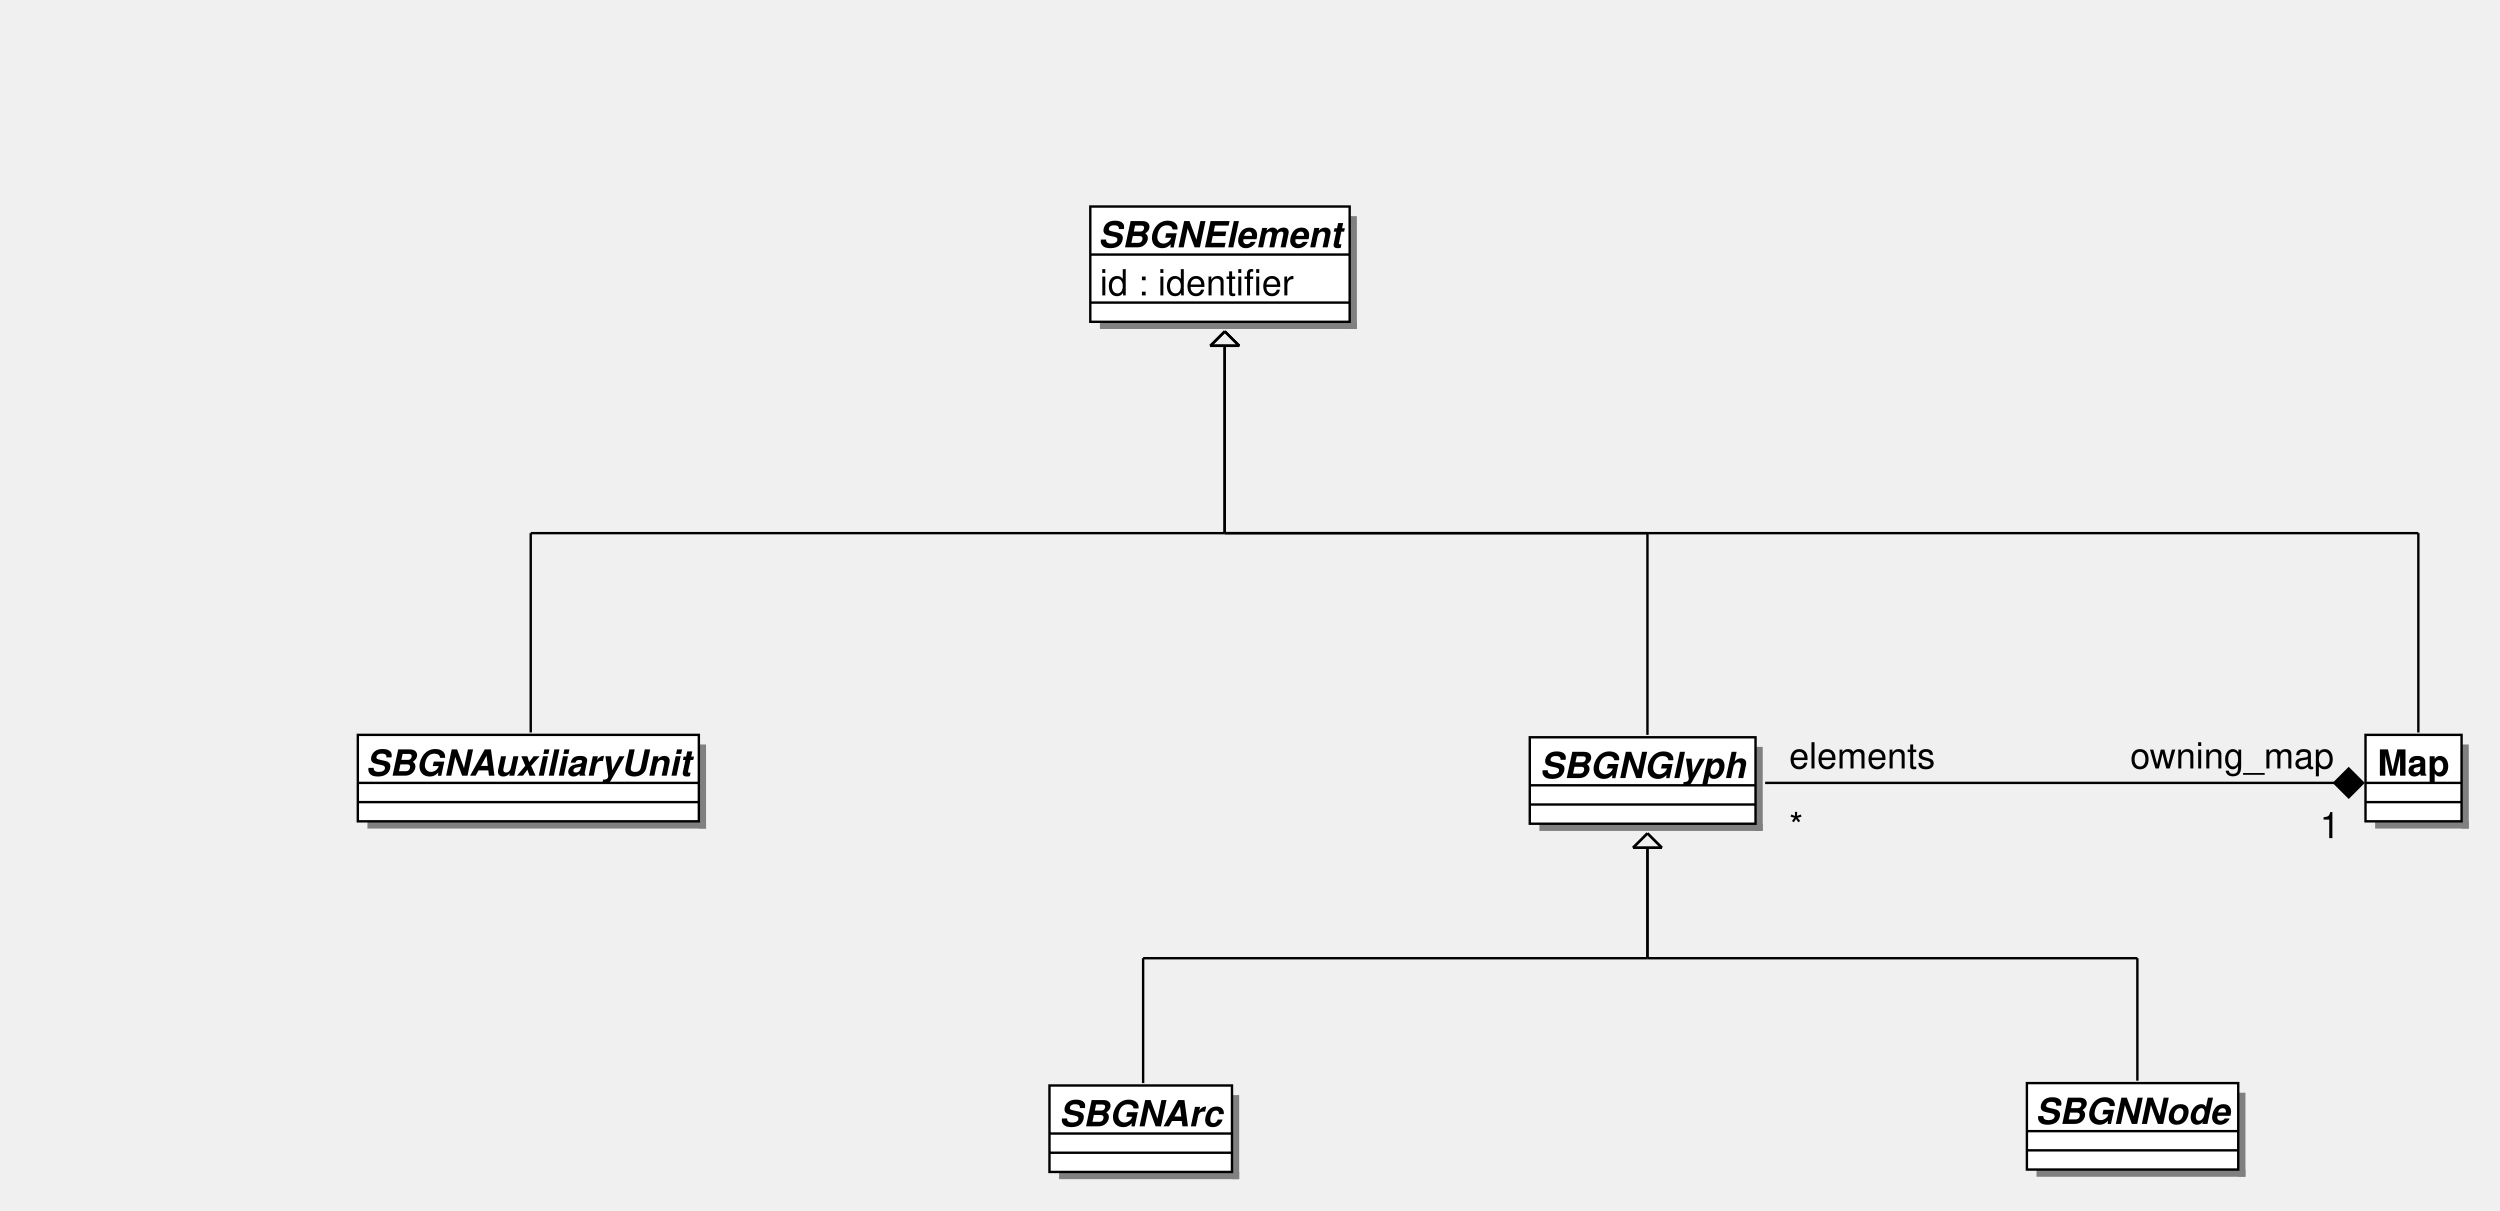
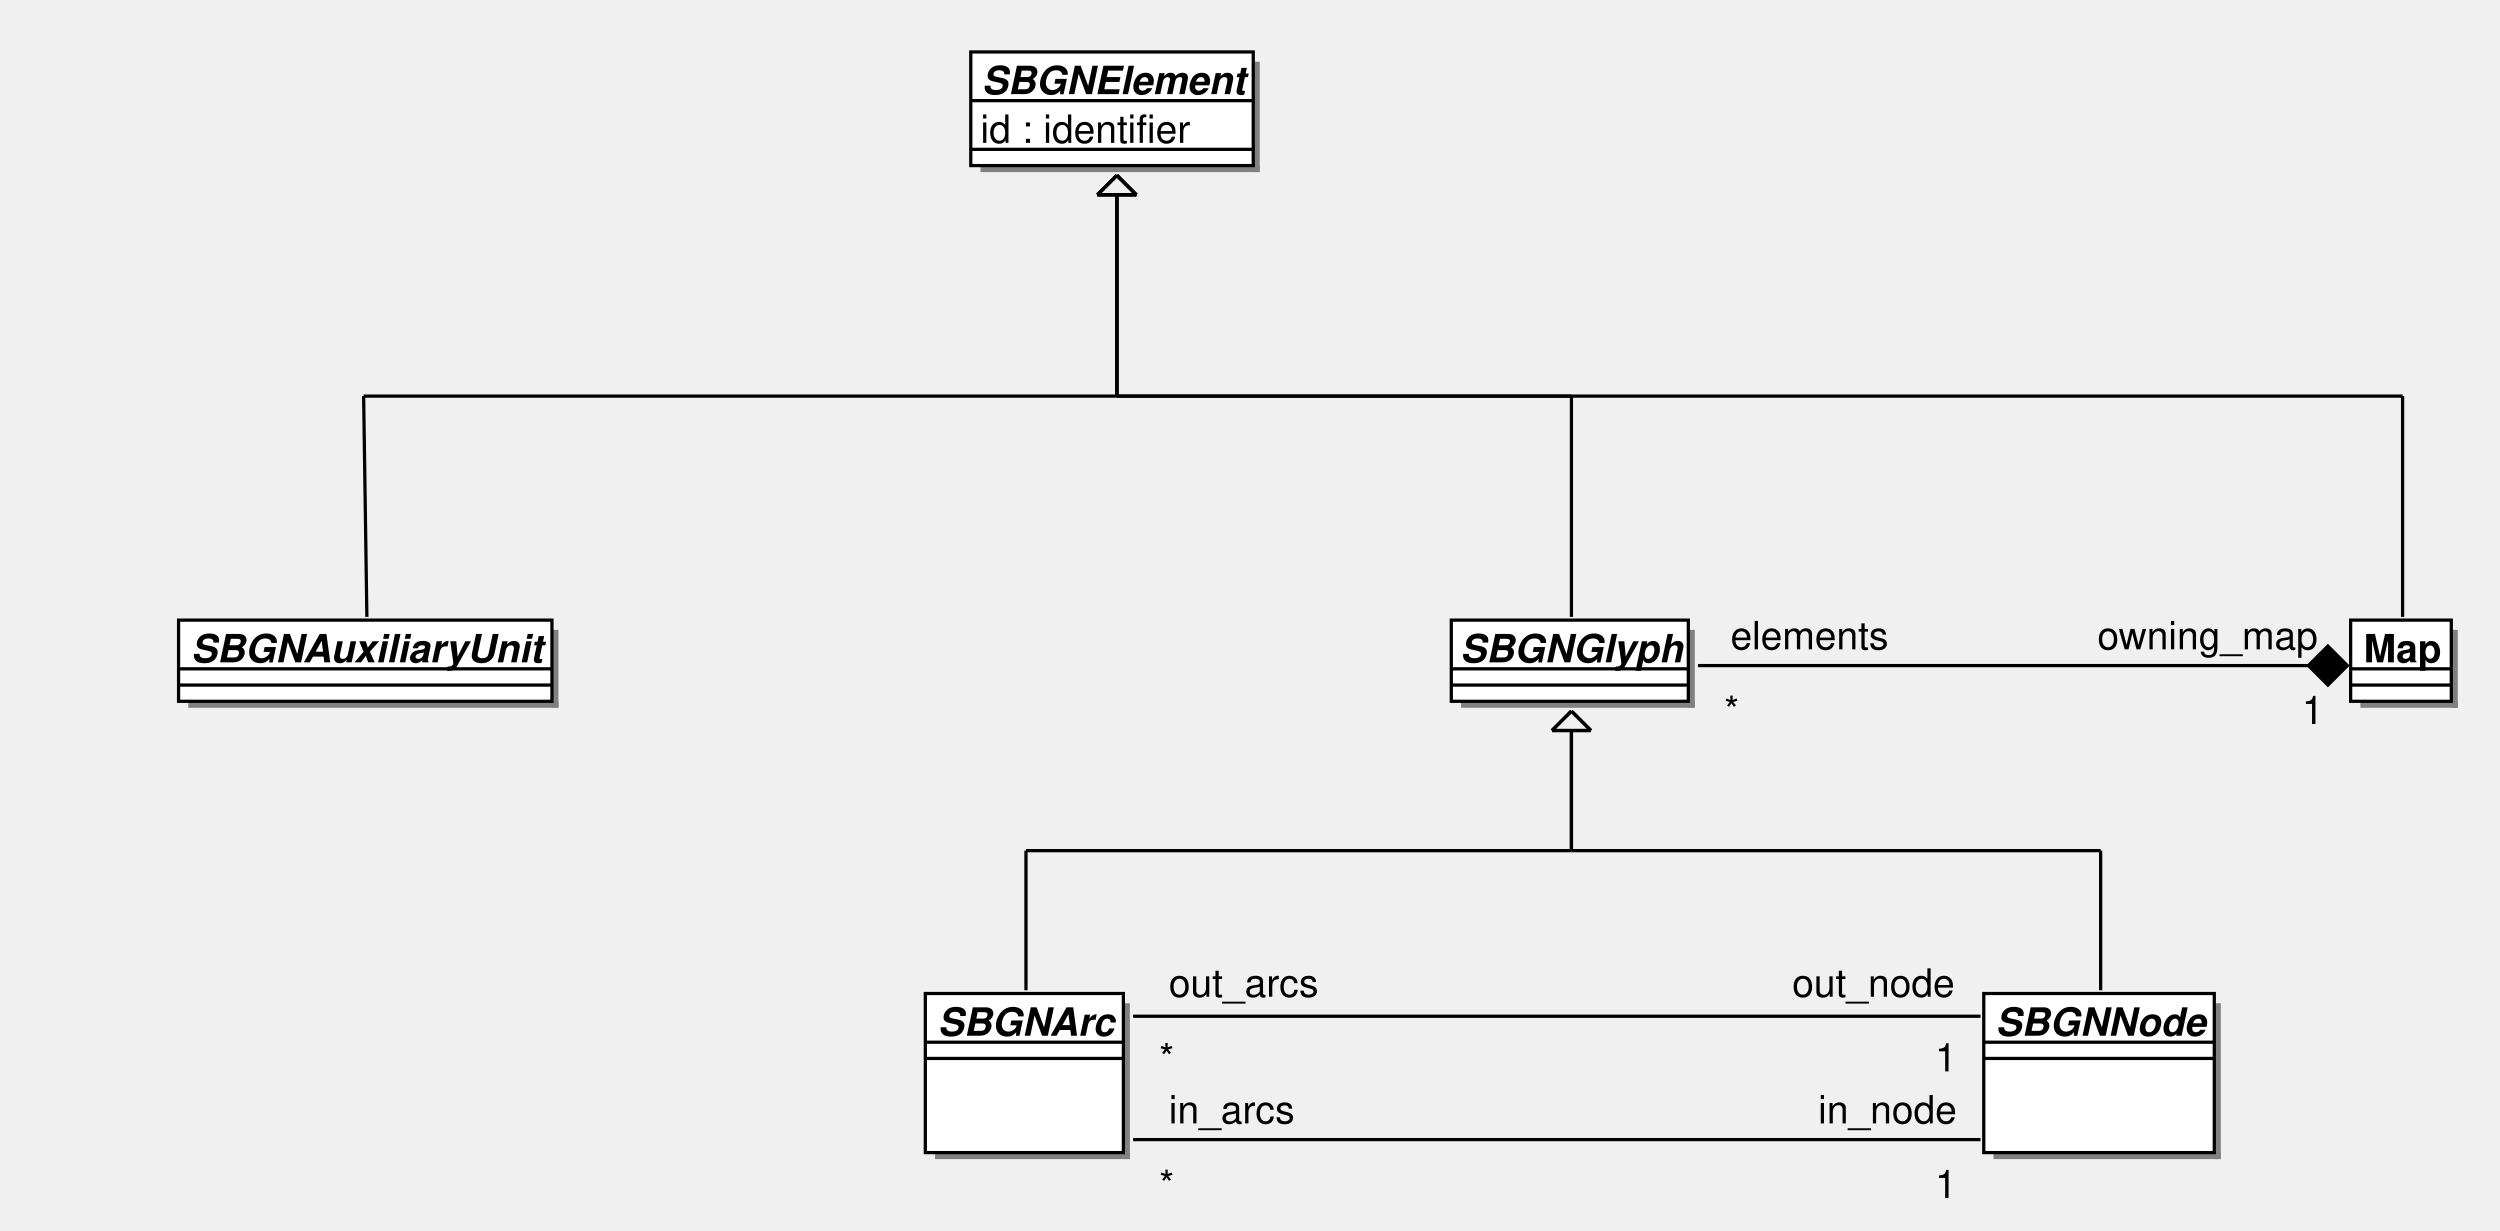
- <svg xmlns="http://www.w3.org/2000/svg" width="1041" height="504" version="1.1">
+ <svg xmlns="http://www.w3.org/2000/svg" width="770" height="379" version="1.1">
  <g>
-     <rect fill="#808080" stroke="none" stroke-opacity="1" x="291" y="310" width="3" height="35" />
-     <rect fill="#808080" stroke="none" stroke-opacity="1" x="153" y="342" width="141" height="3" />
-     <rect fill="#ffffff" stroke="black" stroke-width="1" stroke-opacity="1" x="149" y="306" width="142" height="36" />
-     <text font-family="Helvetica" font-size="15" fill="#000000" xml:space="preserve" font-weight="bold" font-style="italic" text-anchor="middle" x="220" y="323">SBGNAuxiliaryUnit</text>
-     <line stroke="black" stroke-opacity="1" x1="149" y1="326" x2="291" y2="326" />
-     <line stroke="black" stroke-opacity="1" x1="149" y1="334" x2="291" y2="334" />
+     <rect fill="#808080" stroke="none" stroke-opacity="1" x="520" y="194" width="2" height="24" />
+     <rect fill="#808080" stroke="none" stroke-opacity="1" x="450" y="216" width="72" height="2" />
+     <rect fill="#ffffff" stroke="black" stroke-width="1" stroke-opacity="1" x="447" y="191" width="73" height="25" />
+     <text font-family="Helvetica" font-size="12" fill="#000000" xml:space="preserve" font-weight="bold" font-style="italic" text-anchor="middle" x="484" y="204">SBGNGlyph</text>
+     <line stroke="black" stroke-opacity="1" x1="447" y1="206" x2="520" y2="206" />
+     <line stroke="black" stroke-opacity="1" x1="447" y1="211" x2="520" y2="211" />
  </g>
  <g>
-     <rect fill="#808080" stroke="none" stroke-opacity="1" x="731" y="311" width="3" height="35" />
-     <rect fill="#808080" stroke="none" stroke-opacity="1" x="641" y="343" width="93" height="3" />
-     <rect fill="#ffffff" stroke="black" stroke-width="1" stroke-opacity="1" x="637" y="307" width="94" height="36" />
-     <text font-family="Helvetica" font-size="15" fill="#000000" xml:space="preserve" font-weight="bold" font-style="italic" text-anchor="middle" x="684" y="324">SBGNGlyph</text>
-     <line stroke="black" stroke-opacity="1" x1="637" y1="327" x2="731" y2="327" />
-     <line stroke="black" stroke-opacity="1" x1="637" y1="335" x2="731" y2="335" />
+     <rect fill="#808080" stroke="none" stroke-opacity="1" x="170" y="194" width="2" height="24" />
+     <rect fill="#808080" stroke="none" stroke-opacity="1" x="58" y="216" width="114" height="2" />
+     <rect fill="#ffffff" stroke="black" stroke-width="1" stroke-opacity="1" x="55" y="191" width="115" height="25" />
+     <text font-family="Helvetica" font-size="12" fill="#000000" xml:space="preserve" font-weight="bold" font-style="italic" text-anchor="middle" x="113" y="204">SBGNAuxiliaryUnit</text>
+     <line stroke="black" stroke-opacity="1" x1="55" y1="206" x2="170" y2="206" />
+     <line stroke="black" stroke-opacity="1" x1="55" y1="211" x2="170" y2="211" />
  </g>
  <g>
-     <rect fill="#808080" stroke="none" stroke-opacity="1" x="562" y="90" width="3" height="47" />
-     <rect fill="#808080" stroke="none" stroke-opacity="1" x="458" y="134" width="107" height="3" />
-     <rect fill="#ffffff" stroke="black" stroke-width="1" stroke-opacity="1" x="454" y="86" width="108" height="48" />
-     <text font-family="Helvetica" font-size="15" fill="#000000" xml:space="preserve" font-weight="bold" font-style="italic" text-anchor="middle" x="508" y="103">SBGNElement</text>
-     <line stroke="black" stroke-opacity="1" x1="454" y1="106" x2="562" y2="106" />
-     <text font-family="Helvetica" font-size="15" fill="#000000" xml:space="preserve" x="458" y="123">id : identifier</text>
-     <line stroke="black" stroke-opacity="1" x1="454" y1="126" x2="562" y2="126" />
+     <rect fill="#808080" stroke="none" stroke-opacity="1" x="682" y="309" width="2" height="48" />
+     <rect fill="#808080" stroke="none" stroke-opacity="1" x="614" y="355" width="70" height="2" />
+     <rect fill="#ffffff" stroke="black" stroke-width="1" stroke-opacity="1" x="611" y="306" width="71" height="49" />
+     <text font-family="Helvetica" font-size="12" fill="#000000" xml:space="preserve" font-weight="bold" font-style="italic" text-anchor="middle" x="647" y="319">SBGNNode</text>
+     <line stroke="black" stroke-opacity="1" x1="611" y1="321" x2="682" y2="321" />
+     <line stroke="black" stroke-opacity="1" x1="611" y1="326" x2="682" y2="326" />
  </g>
  <g>
-     <rect fill="#808080" stroke="none" stroke-opacity="1" x="513" y="456" width="3" height="35" />
-     <rect fill="#808080" stroke="none" stroke-opacity="1" x="441" y="488" width="75" height="3" />
-     <rect fill="#ffffff" stroke="black" stroke-width="1" stroke-opacity="1" x="437" y="452" width="76" height="36" />
-     <text font-family="Helvetica" font-size="15" fill="#000000" xml:space="preserve" font-weight="bold" font-style="italic" text-anchor="middle" x="475" y="469">SBGNArc</text>
-     <line stroke="black" stroke-opacity="1" x1="437" y1="472" x2="513" y2="472" />
-     <line stroke="black" stroke-opacity="1" x1="437" y1="480" x2="513" y2="480" />
+     <rect fill="#808080" stroke="none" stroke-opacity="1" x="346" y="309" width="2" height="48" />
+     <rect fill="#808080" stroke="none" stroke-opacity="1" x="288" y="355" width="60" height="2" />
+     <rect fill="#ffffff" stroke="black" stroke-width="1" stroke-opacity="1" x="285" y="306" width="61" height="49" />
+     <text font-family="Helvetica" font-size="12" fill="#000000" xml:space="preserve" font-weight="bold" font-style="italic" text-anchor="middle" x="316" y="319">SBGNArc</text>
+     <line stroke="black" stroke-opacity="1" x1="285" y1="321" x2="346" y2="321" />
+     <line stroke="black" stroke-opacity="1" x1="285" y1="326" x2="346" y2="326" />
  </g>
  <g>
-     <rect fill="#808080" stroke="none" stroke-opacity="1" x="932" y="455" width="3" height="35" />
-     <rect fill="#808080" stroke="none" stroke-opacity="1" x="848" y="487" width="87" height="3" />
-     <rect fill="#ffffff" stroke="black" stroke-width="1" stroke-opacity="1" x="844" y="451" width="88" height="36" />
-     <text font-family="Helvetica" font-size="15" fill="#000000" xml:space="preserve" font-weight="bold" font-style="italic" text-anchor="middle" x="888" y="468">SBGNNode</text>
-     <line stroke="black" stroke-opacity="1" x1="844" y1="471" x2="932" y2="471" />
-     <line stroke="black" stroke-opacity="1" x1="844" y1="479" x2="932" y2="479" />
+     <rect fill="#808080" stroke="none" stroke-opacity="1" x="386" y="19" width="2" height="34" />
+     <rect fill="#808080" stroke="none" stroke-opacity="1" x="302" y="51" width="86" height="2" />
+     <rect fill="#ffffff" stroke="black" stroke-width="1" stroke-opacity="1" x="299" y="16" width="87" height="35" />
+     <text font-family="Helvetica" font-size="12" fill="#000000" xml:space="preserve" font-weight="bold" font-style="italic" text-anchor="middle" x="343" y="29">SBGNElement</text>
+     <line stroke="black" stroke-opacity="1" x1="299" y1="31" x2="386" y2="31" />
+     <text font-family="Helvetica" font-size="12" fill="#000000" xml:space="preserve" x="302" y="44">id : identifier</text>
+     <line stroke="black" stroke-opacity="1" x1="299" y1="46" x2="386" y2="46" />
  </g>
  <g>
-     <line stroke="black" stroke-opacity="1" x1="510" y1="222" x2="510" y2="144" />
-     <line stroke="black" stroke-opacity="1" x1="510" y1="138" x2="504" y2="144" />
-     <line stroke="black" stroke-opacity="1" x1="510" y1="138" x2="516" y2="144" />
-     <line stroke="black" stroke-opacity="1" x1="504" y1="144" x2="516" y2="144" />
+     <line stroke="black" stroke-opacity="1" x1="647" y1="305" x2="647" y2="262" />
  </g>
  <g>
-     <line stroke="black" stroke-opacity="1" x1="686" y1="222" x2="510" y2="222" />
+     <line stroke="black" stroke-opacity="1" x1="647" y1="262" x2="484" y2="262" />
  </g>
  <g>
-     <line stroke="black" stroke-opacity="1" x1="686" y1="306" x2="686" y2="222" />
+     <line stroke="black" stroke-opacity="1" x1="484" y1="262" x2="484" y2="225" />
+     <line stroke="black" stroke-opacity="1" x1="484" y1="219" x2="478" y2="225" />
+     <line stroke="black" stroke-opacity="1" x1="484" y1="219" x2="490" y2="225" />
+     <line stroke="black" stroke-opacity="1" x1="478" y1="225" x2="490" y2="225" />
  </g>
  <g>
-     <line stroke="black" stroke-opacity="1" x1="510" y1="222" x2="510" y2="144" />
-     <line stroke="black" stroke-opacity="1" x1="510" y1="138" x2="504" y2="144" />
-     <line stroke="black" stroke-opacity="1" x1="510" y1="138" x2="516" y2="144" />
-     <line stroke="black" stroke-opacity="1" x1="504" y1="144" x2="516" y2="144" />
+     <line stroke="black" stroke-opacity="1" x1="316" y1="305" x2="316" y2="262" />
  </g>
  <g>
-     <line stroke="black" stroke-opacity="1" x1="221" y1="222" x2="510" y2="222" />
+     <line stroke="black" stroke-opacity="1" x1="316" y1="262" x2="484" y2="262" />
  </g>
  <g>
-     <line stroke="black" stroke-opacity="1" x1="221" y1="305" x2="221" y2="222" />
+     <line stroke="black" stroke-opacity="1" x1="484" y1="262" x2="484" y2="225" />
+     <line stroke="black" stroke-opacity="1" x1="484" y1="219" x2="478" y2="225" />
+     <line stroke="black" stroke-opacity="1" x1="484" y1="219" x2="490" y2="225" />
+     <line stroke="black" stroke-opacity="1" x1="478" y1="225" x2="490" y2="225" />
  </g>
  <g>
-     <line stroke="black" stroke-opacity="1" x1="686" y1="399" x2="686" y2="353" />
-     <line stroke="black" stroke-opacity="1" x1="686" y1="347" x2="680" y2="353" />
-     <line stroke="black" stroke-opacity="1" x1="686" y1="347" x2="692" y2="353" />
-     <line stroke="black" stroke-opacity="1" x1="680" y1="353" x2="692" y2="353" />
+     <line stroke="black" stroke-opacity="1" x1="113" y1="190" x2="112" y2="122" />
  </g>
  <g>
-     <line stroke="black" stroke-opacity="1" x1="476" y1="399" x2="686" y2="399" />
+     <line stroke="black" stroke-opacity="1" x1="112" y1="122" x2="344" y2="122" />
  </g>
  <g>
-     <line stroke="black" stroke-opacity="1" x1="476" y1="451" x2="476" y2="399" />
+     <line stroke="black" stroke-opacity="1" x1="344" y1="122" x2="344" y2="60" />
+     <line stroke="black" stroke-opacity="1" x1="344" y1="54" x2="338" y2="60" />
+     <line stroke="black" stroke-opacity="1" x1="344" y1="54" x2="350" y2="60" />
+     <line stroke="black" stroke-opacity="1" x1="338" y1="60" x2="350" y2="60" />
  </g>
  <g>
-     <line stroke="black" stroke-opacity="1" x1="686" y1="399" x2="686" y2="353" />
-     <line stroke="black" stroke-opacity="1" x1="686" y1="347" x2="680" y2="353" />
-     <line stroke="black" stroke-opacity="1" x1="686" y1="347" x2="692" y2="353" />
-     <line stroke="black" stroke-opacity="1" x1="680" y1="353" x2="692" y2="353" />
+     <line stroke="black" stroke-opacity="1" x1="484" y1="190" x2="484" y2="122" />
  </g>
  <g>
-     <line stroke="black" stroke-opacity="1" x1="890" y1="399" x2="686" y2="399" />
+     <line stroke="black" stroke-opacity="1" x1="484" y1="122" x2="344" y2="122" />
  </g>
  <g>
-     <line stroke="black" stroke-opacity="1" x1="890" y1="450" x2="890" y2="399" />
+     <line stroke="black" stroke-opacity="1" x1="344" y1="122" x2="344" y2="60" />
+     <line stroke="black" stroke-opacity="1" x1="344" y1="54" x2="338" y2="60" />
+     <line stroke="black" stroke-opacity="1" x1="344" y1="54" x2="350" y2="60" />
+     <line stroke="black" stroke-opacity="1" x1="338" y1="60" x2="350" y2="60" />
  </g>
  <g>
-     <text font-family="Helvetica" font-size="15" fill="#000000" xml:space="preserve" x="887" y="320">owning_map</text>
+     <line stroke="black" stroke-opacity="1" x1="349" y1="313" x2="610" y2="313" />
  </g>
  <g>
-     <text font-family="Helvetica" font-size="15" fill="#000000" xml:space="preserve" x="745" y="349">*</text>
+     <line stroke="black" stroke-opacity="1" x1="349" y1="351" x2="610" y2="351" />
  </g>
  <g>
-     <text font-family="Helvetica" font-size="15" fill="#000000" xml:space="preserve" x="966" y="349">1</text>
+     <text font-family="Helvetica" font-size="12" fill="#000000" xml:space="preserve" x="533" y="200">elements</text>
  </g>
  <g>
-     <text font-family="Helvetica" font-size="15" fill="#000000" xml:space="preserve" x="745" y="320">elements</text>
+     <text font-family="Helvetica" font-size="12" fill="#000000" xml:space="preserve" x="646" y="200">owning_map</text>
  </g>
  <g>
-     <rect fill="#808080" stroke="none" stroke-opacity="1" x="1025" y="310" width="3" height="35" />
-     <rect fill="#808080" stroke="none" stroke-opacity="1" x="989" y="342" width="39" height="3" />
-     <rect fill="#ffffff" stroke="black" stroke-width="1" stroke-opacity="1" x="985" y="306" width="40" height="36" />
-     <text font-family="Helvetica" font-size="15" fill="#000000" xml:space="preserve" font-weight="bold" text-anchor="middle" x="1005" y="323">Map</text>
-     <line stroke="black" stroke-opacity="1" x1="985" y1="326" x2="1025" y2="326" />
-     <line stroke="black" stroke-opacity="1" x1="985" y1="334" x2="1025" y2="334" />
+     <text font-family="Helvetica" font-size="12" fill="#000000" xml:space="preserve" x="531" y="223">*</text>
  </g>
  <g>
-     <line stroke="black" stroke-opacity="1" x1="984" y1="326" x2="735" y2="326" />
-     <polygon fill="#000000" stroke="black" stroke-opacity="1" points="984,326 978,332 972,326 978,320" />
+     <text font-family="Helvetica" font-size="12" fill="#000000" xml:space="preserve" x="709" y="223">1</text>
  </g>
  <g>
-     <line stroke="black" stroke-opacity="1" x1="1007" y1="305" x2="1007" y2="222" />
+     <text font-family="Helvetica" font-size="12" fill="#000000" xml:space="preserve" x="552" y="307">out_node</text>
  </g>
  <g>
-     <line stroke="black" stroke-opacity="1" x1="1007" y1="222" x2="510" y2="222" />
+     <text font-family="Helvetica" font-size="12" fill="#000000" xml:space="preserve" x="360" y="307">out_arcs</text>
  </g>
  <g>
-     <line stroke="black" stroke-opacity="1" x1="510" y1="222" x2="510" y2="144" />
-     <line stroke="black" stroke-opacity="1" x1="510" y1="138" x2="504" y2="144" />
-     <line stroke="black" stroke-opacity="1" x1="510" y1="138" x2="516" y2="144" />
-     <line stroke="black" stroke-opacity="1" x1="504" y1="144" x2="516" y2="144" />
+     <text font-family="Helvetica" font-size="12" fill="#000000" xml:space="preserve" x="596" y="330">1</text>
+   </g>
+   <g>
+     <text font-family="Helvetica" font-size="12" fill="#000000" xml:space="preserve" x="357" y="330">*</text>
+   </g>
+   <g>
+     <text font-family="Helvetica" font-size="12" fill="#000000" xml:space="preserve" x="560" y="346">in_node</text>
+   </g>
+   <g>
+     <text font-family="Helvetica" font-size="12" fill="#000000" xml:space="preserve" x="360" y="346">in_arcs</text>
+   </g>
+   <g>
+     <text font-family="Helvetica" font-size="12" fill="#000000" xml:space="preserve" x="596" y="369">1</text>
+   </g>
+   <g>
+     <text font-family="Helvetica" font-size="12" fill="#000000" xml:space="preserve" x="357" y="369">*</text>
+   </g>
+   <g>
+     <rect fill="#808080" stroke="none" stroke-opacity="1" x="755" y="194" width="2" height="24" />
+     <rect fill="#808080" stroke="none" stroke-opacity="1" x="727" y="216" width="30" height="2" />
+     <rect fill="#ffffff" stroke="black" stroke-width="1" stroke-opacity="1" x="724" y="191" width="31" height="25" />
+     <text font-family="Helvetica" font-size="12" fill="#000000" xml:space="preserve" font-weight="bold" text-anchor="middle" x="740" y="204">Map</text>
+     <line stroke="black" stroke-opacity="1" x1="724" y1="206" x2="755" y2="206" />
+     <line stroke="black" stroke-opacity="1" x1="724" y1="211" x2="755" y2="211" />
+   </g>
+   <g>
+     <line stroke="black" stroke-opacity="1" x1="723" y1="205" x2="523" y2="205" />
+     <polygon fill="#000000" stroke="black" stroke-opacity="1" points="723,205 717,211 711,205 717,199" />
+   </g>
+   <g>
+     <line stroke="black" stroke-opacity="1" x1="740" y1="190" x2="740" y2="122" />
+   </g>
+   <g>
+     <line stroke="black" stroke-opacity="1" x1="740" y1="122" x2="344" y2="122" />
+   </g>
+   <g>
+     <line stroke="black" stroke-opacity="1" x1="344" y1="122" x2="344" y2="60" />
+     <line stroke="black" stroke-opacity="1" x1="344" y1="54" x2="338" y2="60" />
+     <line stroke="black" stroke-opacity="1" x1="344" y1="54" x2="350" y2="60" />
+     <line stroke="black" stroke-opacity="1" x1="338" y1="60" x2="350" y2="60" />
  </g>
</svg>
